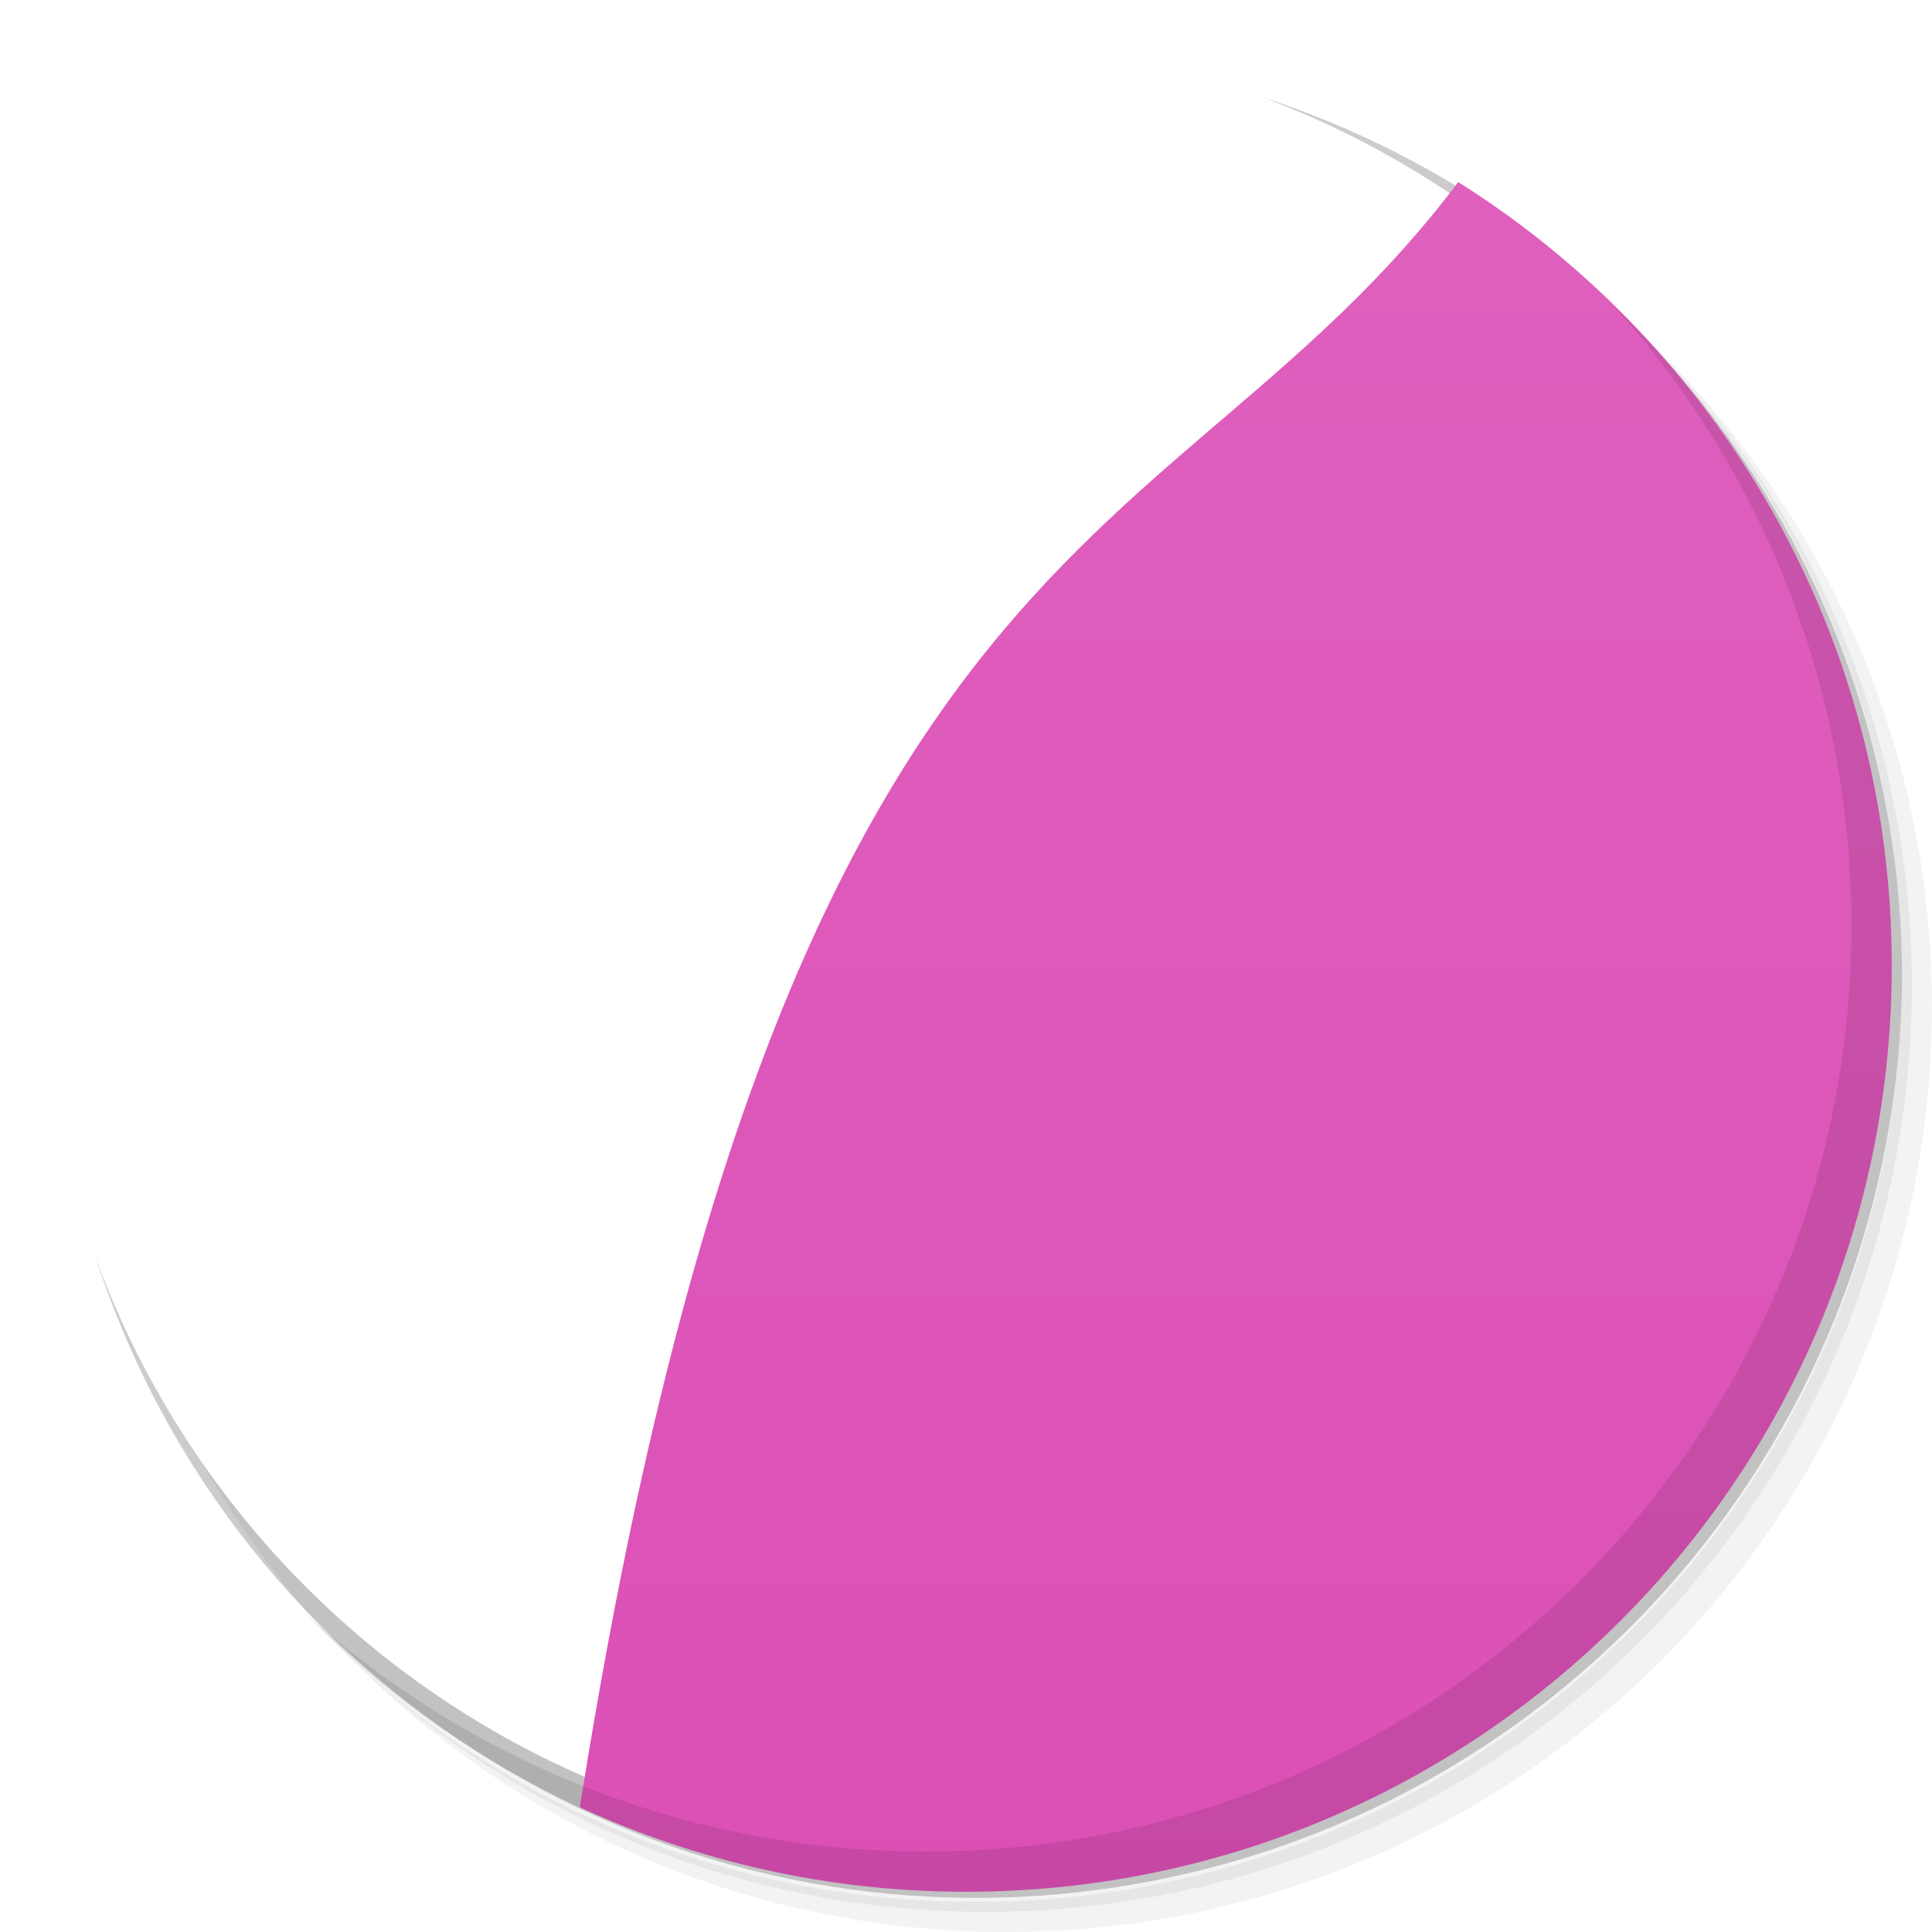
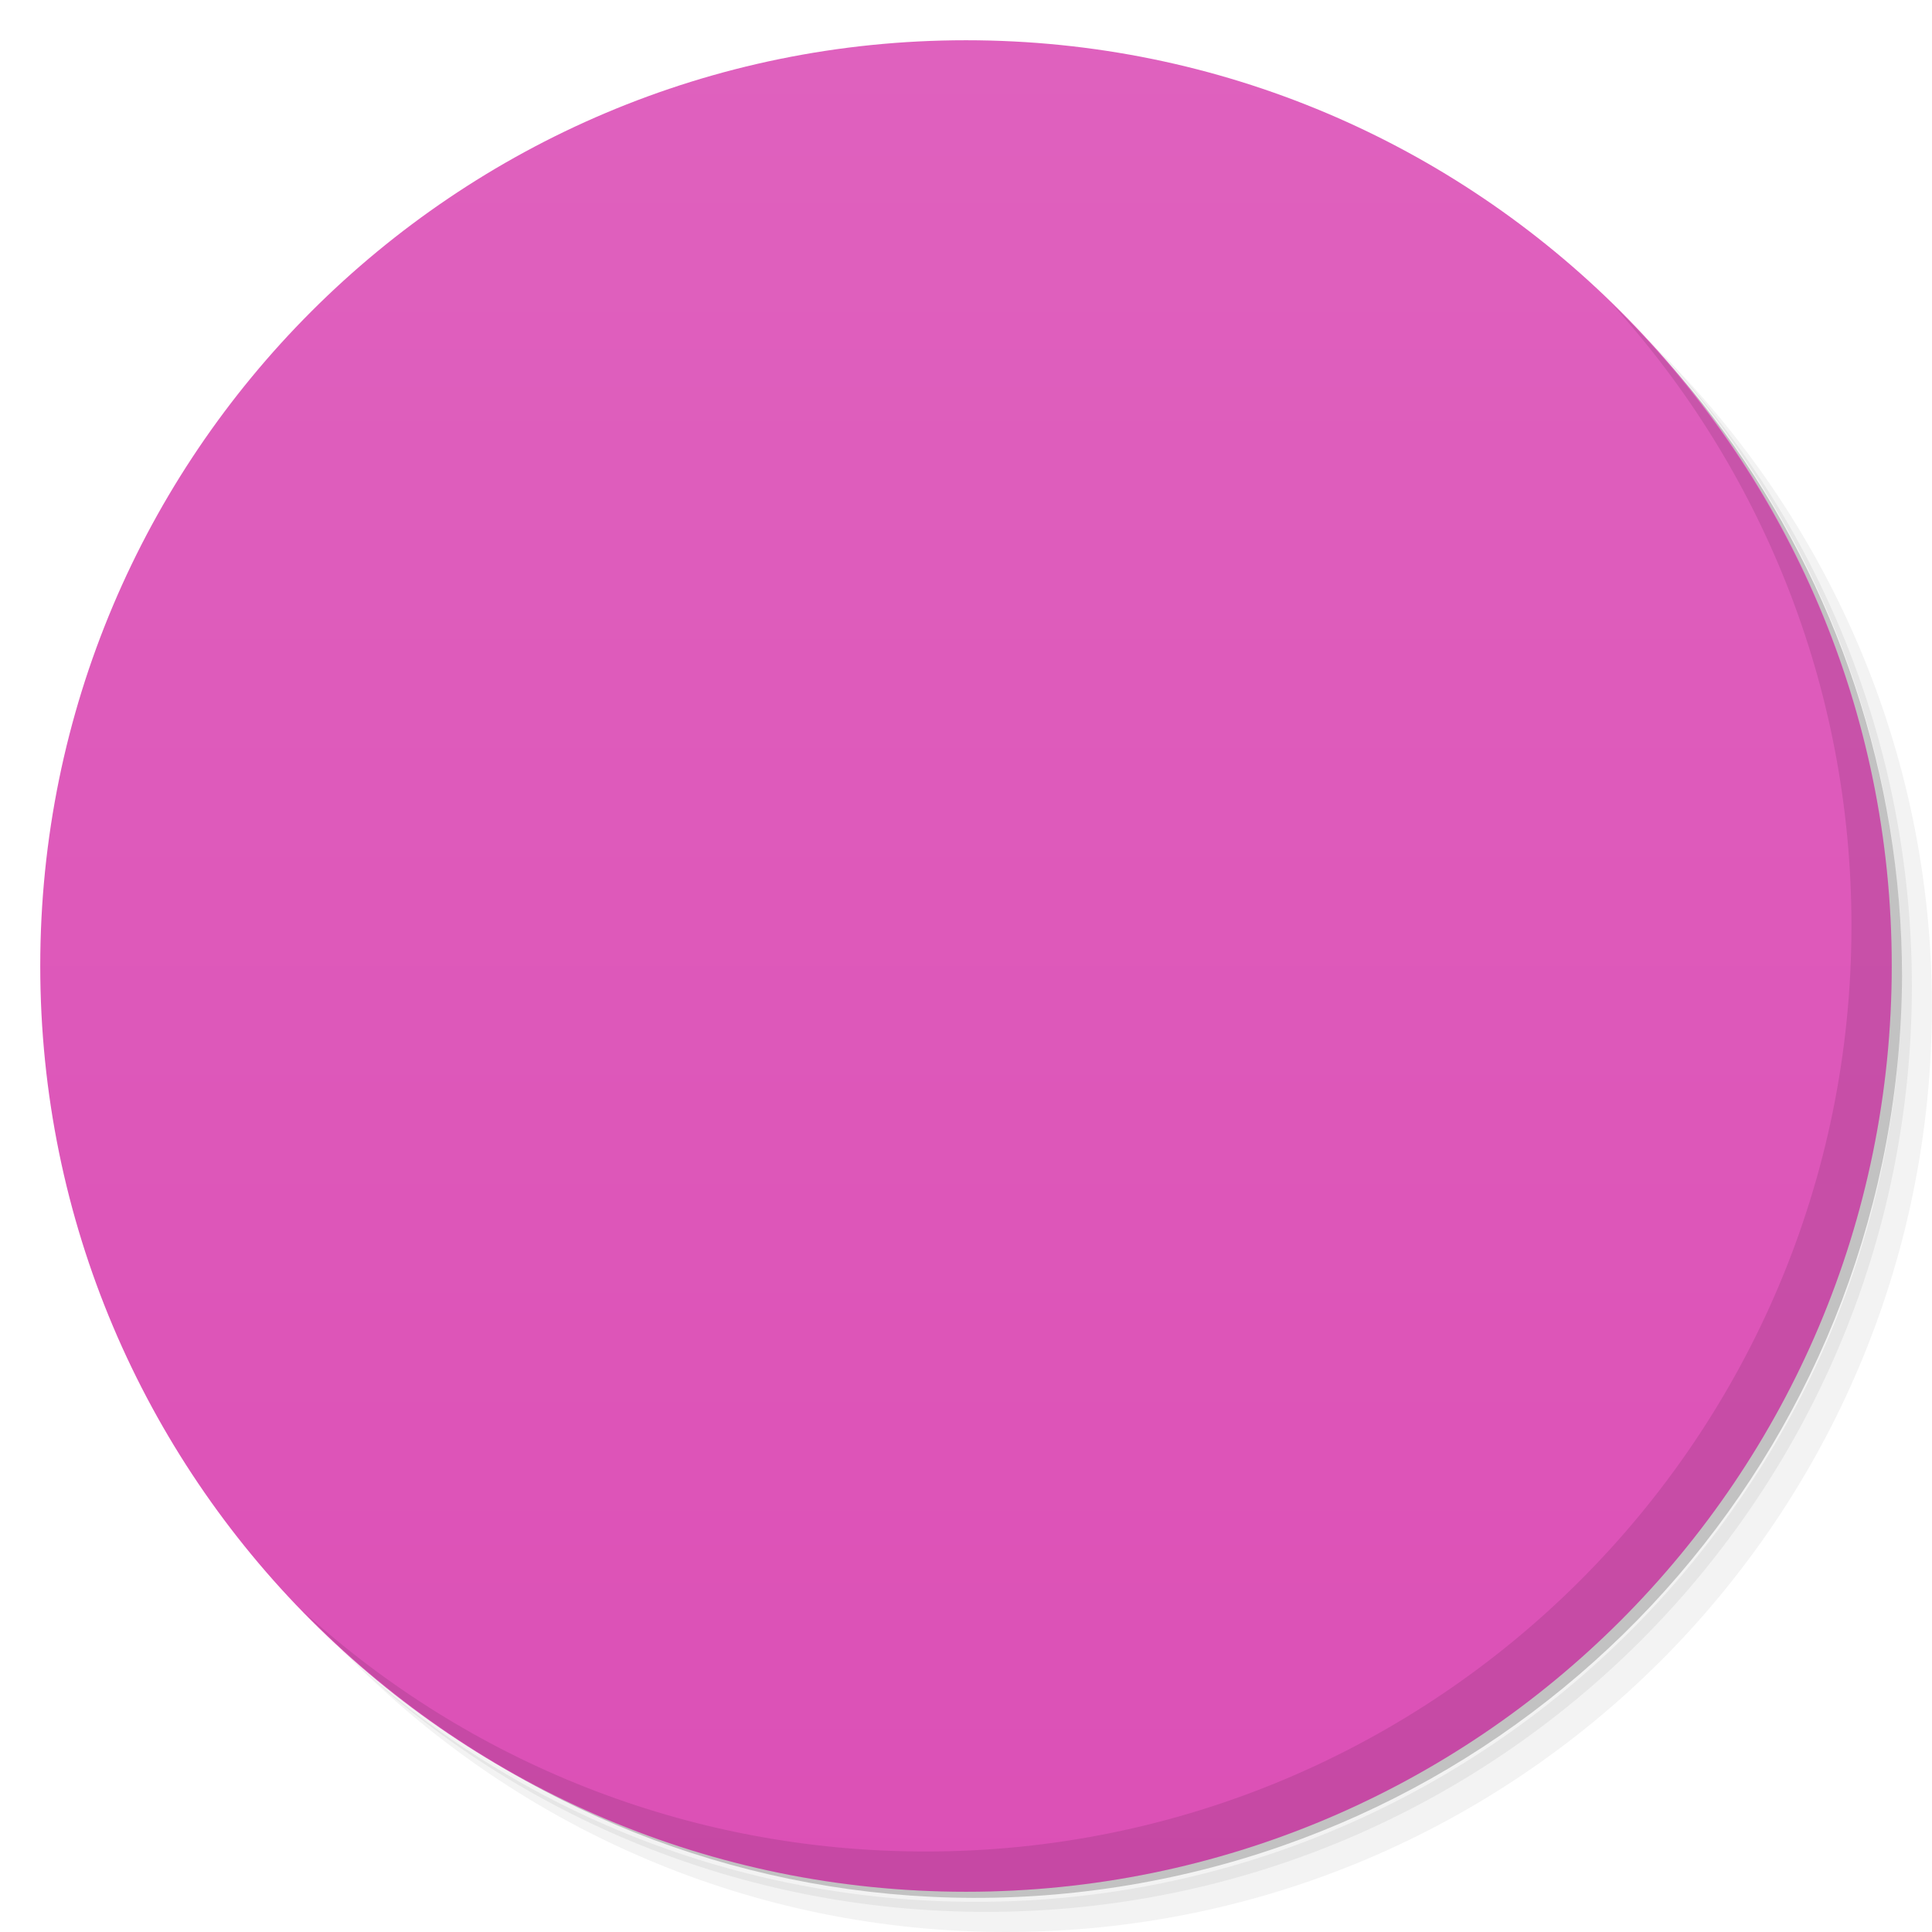
- <svg xmlns="http://www.w3.org/2000/svg" xmlns:xlink="http://www.w3.org/1999/xlink" viewBox="0 0 48 48" id="svg115188" version="1.1">
-   <defs id="defs115190">
-     <linearGradient id="linearGradient4194">
-       <stop style="stop-color:#eeeeee;stop-opacity:1;" offset="0" id="stop4196" />
-       <stop style="stop-color:#f8f8f8;stop-opacity:1" offset="1" id="stop4198" />
-     </linearGradient>
-     <linearGradient id="linearGradient4167">
-       <stop style="stop-color:#4ab8e6;stop-opacity:1;" offset="0" id="stop4169" />
-       <stop style="stop-color:#5cbfe8;stop-opacity:1" offset="1" id="stop4171" />
-     </linearGradient>
+ <svg viewBox="0 0 48 48">
+   <defs>
    <linearGradient id="linearGradient3764" x1="1" x2="47" gradientUnits="userSpaceOnUse" gradientTransform="matrix(0,-1,1,0,-1.5e-6,48)">
-       <stop stop-color="#dc50b6" stop-opacity="1" id="stop115193" />
-       <stop offset="1" stop-color="#df61be" stop-opacity="1" id="stop115195" />
+       <stop stop-color="#dc50b6" stop-opacity="1" />
+       <stop offset="1" stop-color="#df61be" stop-opacity="1" />
    </linearGradient>
    <clipPath id="clipPath-625867299">
-       <g transform="translate(0,-1004.362)" id="g115198">
-         <path d="m -24 13 c 0 1.105 -0.672 2 -1.5 2 -0.828 0 -1.5 -0.895 -1.5 -2 0 -1.105 0.672 -2 1.5 -2 0.828 0 1.5 0.895 1.5 2 z" transform="matrix(15.33333,0,0,11.5,415,878.8622)" fill="#1890d0" id="path115200" />
+       <g transform="translate(0,-1004.362)">
+         <path d="m -24 13 c 0 1.105 -0.672 2 -1.5 2 -0.828 0 -1.5 -0.895 -1.5 -2 0 -1.105 0.672 -2 1.5 -2 0.828 0 1.5 0.895 1.5 2 z" transform="matrix(15.33333,0,0,11.5,415,878.8622)" fill="#1890d0" />
      </g>
    </clipPath>
    <clipPath id="clipPath-632394149">
-       <g transform="translate(0,-1004.362)" id="g115203">
-         <path d="m -24 13 c 0 1.105 -0.672 2 -1.5 2 -0.828 0 -1.5 -0.895 -1.5 -2 0 -1.105 0.672 -2 1.5 -2 0.828 0 1.5 0.895 1.5 2 z" transform="matrix(15.33333,0,0,11.5,415,878.8622)" fill="#1890d0" id="path115205" />
+       <g transform="translate(0,-1004.362)">
+         <path d="m -24 13 c 0 1.105 -0.672 2 -1.5 2 -0.828 0 -1.5 -0.895 -1.5 -2 0 -1.105 0.672 -2 1.5 -2 0.828 0 1.5 0.895 1.5 2 z" transform="matrix(15.33333,0,0,11.5,415,878.8622)" fill="#1890d0" />
      </g>
    </clipPath>
-     <linearGradient xlink:href="#linearGradient4167" id="linearGradient4173" x1="0" y1="47" x2="0" y2="1" gradientUnits="userSpaceOnUse" />
-     <linearGradient xlink:href="#linearGradient4194" id="linearGradient4200" x1="0" y1="47" x2="0" y2="1" gradientUnits="userSpaceOnUse" />
  </defs>
-   <g id="g115207">
-     <path d="m 36.31 5 c 5.859 4.062 9.688 10.831 9.688 18.5 c 0 12.426 -10.07 22.5 -22.5 22.5 c -7.669 0 -14.438 -3.828 -18.5 -9.688 c 1.037 1.822 2.306 3.499 3.781 4.969 c 4.085 3.712 9.514 5.969 15.469 5.969 c 12.703 0 23 -10.298 23 -23 c 0 -5.954 -2.256 -11.384 -5.969 -15.469 c -1.469 -1.475 -3.147 -2.744 -4.969 -3.781 z m 4.969 3.781 c 3.854 4.113 6.219 9.637 6.219 15.719 c 0 12.703 -10.297 23 -23 23 c -6.081 0 -11.606 -2.364 -15.719 -6.219 c 4.16 4.144 9.883 6.719 16.219 6.719 c 12.703 0 23 -10.298 23 -23 c 0 -6.335 -2.575 -12.06 -6.719 -16.219 z" opacity="0.05" id="path115209" />
-     <path d="m 41.28 8.781 c 3.712 4.085 5.969 9.514 5.969 15.469 c 0 12.703 -10.297 23 -23 23 c -5.954 0 -11.384 -2.256 -15.469 -5.969 c 4.113 3.854 9.637 6.219 15.719 6.219 c 12.703 0 23 -10.298 23 -23 c 0 -6.081 -2.364 -11.606 -6.219 -15.719 z" opacity="0.1" id="path115211" />
-     <path d="m 31.25 2.375 c 8.615 3.154 14.75 11.417 14.75 21.13 c 0 12.426 -10.07 22.5 -22.5 22.5 c -9.708 0 -17.971 -6.135 -21.12 -14.75 a 23 23 0 0 0 44.875 -7 a 23 23 0 0 0 -16 -21.875 z" opacity="0.2" id="path115213" />
+   <g>
+     <path d="m 36.31 5 c 5.859 4.062 9.688 10.831 9.688 18.5 c 0 12.426 -10.07 22.5 -22.5 22.5 c -7.669 0 -14.438 -3.828 -18.5 -9.688 c 1.037 1.822 2.306 3.499 3.781 4.969 c 4.085 3.712 9.514 5.969 15.469 5.969 c 12.703 0 23 -10.298 23 -23 c 0 -5.954 -2.256 -11.384 -5.969 -15.469 c -1.469 -1.475 -3.147 -2.744 -4.969 -3.781 z m 4.969 3.781 c 3.854 4.113 6.219 9.637 6.219 15.719 c 0 12.703 -10.297 23 -23 23 c -6.081 0 -11.606 -2.364 -15.719 -6.219 c 4.16 4.144 9.883 6.719 16.219 6.719 c 12.703 0 23 -10.298 23 -23 c 0 -6.335 -2.575 -12.06 -6.719 -16.219 z" opacity="0.05" />
+     <path d="m 41.28 8.781 c 3.712 4.085 5.969 9.514 5.969 15.469 c 0 12.703 -10.297 23 -23 23 c -5.954 0 -11.384 -2.256 -15.469 -5.969 c 4.113 3.854 9.637 6.219 15.719 6.219 c 12.703 0 23 -10.298 23 -23 c 0 -6.081 -2.364 -11.606 -6.219 -15.719 z" opacity="0.1" />
+     <path d="m 31.25 2.375 c 8.615 3.154 14.75 11.417 14.75 21.13 c 0 12.426 -10.07 22.5 -22.5 22.5 c -9.708 0 -17.971 -6.135 -21.12 -14.75 a 23 23 0 0 0 44.875 -7 a 23 23 0 0 0 -16 -21.875 z" opacity="0.2" />
  </g>
-   <g id="g115215">
-     <path style="fill:url(#linearGradient3764)" d="M 36.229,4.523 C 29.067,14.045 19.542,12.446 14.406,44.902 17.327,46.245 20.574,47 24,47 36.703,47 47,36.703 47,24 47,15.792 42.697,8.593 36.229,4.523 Z" id="path115217" />
+   <g>
+     <path d="m 24 1 c 12.703 0 23 10.297 23 23 c 0 12.703 -10.297 23 -23 23 -12.703 0 -23 -10.297 -23 -23 0 -12.703 10.297 -23 23 -23 z" fill="url(#linearGradient3764)" fill-opacity="1" />
  </g>
-   <g id="g115219" />
-   <g id="g115221">
-     <g clip-path="url(#clipPath-625867299)" id="g115223">
-       <g transform="translate(1,1)" id="g115225">
-         <g opacity="0.1" id="g115227">
-           <g id="g115229">
-             <path d="m 0 0 l 0 48 l 12.75 0 c 7.828 -14.73 18.16 -33.762 25.938 -48 m -38.688 0" fill="#000" stroke="none" fill-rule="nonzero" fill-opacity="1" id="path115231" />
-             <path d="m 35.594 8 c -0.293 0.035 -0.605 0.152 -0.781 0.25 c -0.234 0.125 -0.27 0.234 -0.375 0.375 c -0.211 0.273 -0.316 0.609 -0.438 1 c -0.242 0.781 -0.492 1.832 -0.625 3.125 c -0.266 2.582 -0.453 5.988 -0.594 9.438 c -0.137 3.449 -0.281 6.902 -0.625 9.469 c -0.172 1.285 -0.359 2.422 -0.625 3.125 c -0.031 0.082 -0.152 0.055 -0.188 0.125 c -0.238 -0.535 -0.477 -1.359 -0.625 -2.375 c -0.297 -2.027 -0.32 -4.723 -0.438 -7.469 c -0.117 -2.746 -0.32 -5.5 -0.625 -7.594 c -0.152 -1.047 -0.332 -1.957 -0.625 -2.625 c -0.148 -0.336 -0.301 -0.625 -0.563 -0.875 c -0.273 -0.25 -0.605 -0.5 -1.25 -0.5 c -0.5 0 -1.125 0.188 -1.441 0.375 c -0.313 0.188 -0.453 0.387 -0.625 0.625 c -0.34 0.48 -0.465 1.055 -0.625 1.75 c -0.316 1.391 -0.516 3.184 -0.625 4.969 c -0.105 1.785 -0.16 3.586 -0.438 4.875 c -0.145 0.645 -0.43 1.199 -0.625 1.5 c -0.105 0.152 -0.152 0.227 -0.191 0.25 c -0.043 0 -0.117 -0.074 -0.188 -0.125 c -0.117 -0.086 -0.32 -0.332 -0.441 -0.625 c -0.23 -0.582 -0.359 -1.473 -0.438 -2.375 c -0.078 -0.902 -0.016 -1.852 -0.375 -2.625 c -0.18 -0.387 -0.414 -0.703 -0.875 -1 c -0.461 -0.293 -1.324 -0.488 -2.063 -0.469 c -0.895 0.039 -1.441 0.418 -1.813 0.844 c -0.371 0.426 -0.684 0.922 -0.848 1.5 c -0.32 1.16 -0.316 2.684 -0.402 4.125 c -0.086 1.445 -0.176 2.84 -0.441 3.844 c -0.117 0.453 -0.434 0.785 -0.594 1 c -0.059 -0.086 -0.156 -0.121 -0.219 -0.25 c -0.238 -0.512 -0.465 -1.285 -0.625 -2.25 c -0.32 -1.926 -0.453 -4.492 -0.594 -7.094 c -0.141 -2.602 -0.148 -5.238 -0.438 -7.219 c -0.148 -0.988 -0.355 -1.836 -0.625 -2.469 c -0.137 -0.316 -0.387 -0.512 -0.625 -0.75 c -0.242 -0.238 -0.531 -0.625 -1.191 -0.625 c -0.621 0 -1.254 0.277 -1.5 0.5 c -0.246 0.223 -0.238 0.461 -0.375 0.75 c -0.27 0.578 -0.473 1.324 -0.625 2.219 c -0.301 1.789 -0.465 4.133 -0.625 6.469 c -0.16 2.34 -0.305 4.664 -0.625 6.375 c -0.16 0.855 -0.398 1.535 -0.625 1.969 c -0.133 -0.223 -0.52 -0.484 -0.625 -0.875 c -0.262 -0.977 -0.305 -2.223 -0.438 -3.594 c -0.129 -1.371 -0.207 -2.785 -0.563 -3.875 c -0.18 -0.543 -0.5 -1.07 -0.875 -1.469 c -0.375 -0.398 -1.012 -0.75 -1.875 -0.75 c -0.43 0 -0.832 0.121 -1.125 0.281 l 0 14.188 c 0.07 -1.285 0.086 -2.648 0.125 -4.03 c 0.066 -2.469 0.203 -4.895 0.438 -6.719 c 0.117 -0.906 0.164 -1.625 0.375 -2.094 c 0.074 -0.16 0.184 -0.293 0.25 -0.375 c 0.027 0.012 0.105 0.039 0.188 0.125 c 0.188 0.203 0.219 0.617 0.375 1.094 c 0.312 0.961 0.492 2.262 0.625 3.625 c 0.133 1.367 0.336 2.758 0.625 3.844 c 0.145 0.547 0.313 0.98 0.625 1.375 c 0.156 0.203 0.336 0.477 0.625 0.625 c 0.289 0.16 0.625 0.238 1.063 0.25 c 0.602 0 1.168 -0.27 1.438 -0.5 c 0.273 -0.223 0.48 -0.461 0.625 -0.75 c 0.297 -0.566 0.461 -1.316 0.625 -2.219 c 0.332 -1.781 0.465 -4.04 0.625 -6.375 c 0.16 -2.34 0.336 -4.742 0.625 -6.469 c 0.117 -0.695 0.215 -1.184 0.375 -1.625 c 0.172 0.5 0.508 1.191 0.625 2 c 0.281 1.918 0.488 4.492 0.625 7.094 c 0.145 2.605 0.293 5.227 0.625 7.219 c 0.168 1 0.32 1.859 0.625 2.5 c 0.152 0.324 0.359 0.508 0.625 0.75 c 0.27 0.246 0.586 0.609 1.219 0.625 c 0.891 0.039 1.703 -0.461 2.063 -0.875 c 0.363 -0.41 0.477 -0.93 0.625 -1.5 c 0.301 -1.133 0.539 -2.52 0.625 -3.969 c 0.086 -1.441 0.09 -2.844 0.375 -3.875 c 0.145 -0.512 0.242 -0.898 0.441 -1.125 c 0.191 -0.223 0.395 -0.25 0.438 -0.25 c 0.234 0 0.246 0.047 0.375 0.125 c 0.125 0.082 0.305 0.223 0.441 0.5 c 0.262 0.559 0.355 1.48 0.438 2.375 c 0.074 0.898 0.066 1.855 0.375 2.625 c 0.156 0.387 0.402 0.695 0.816 1 c 0.406 0.309 1.148 0.469 1.875 0.469 c 0.5 0 0.941 -0.055 1.25 -0.25 c 0.305 -0.184 0.465 -0.477 0.625 -0.719 c 0.316 -0.477 0.477 -1.055 0.625 -1.75 c 0.297 -1.387 0.52 -3.215 0.625 -5 c 0.102 -1.781 0.074 -3.555 0.375 -4.844 c 0.145 -0.641 0.41 -1.074 0.625 -1.375 c 0.051 0.082 0.195 0.141 0.25 0.25 c 0.23 0.535 0.477 1.363 0.625 2.375 c 0.297 2.027 0.258 4.723 0.375 7.469 c 0.113 2.746 0.316 5.504 0.625 7.594 c 0.148 1.047 0.328 1.961 0.625 2.625 c 0.145 0.336 0.359 0.605 0.625 0.855 c 0.262 0.25 0.777 0.5 1.438 0.5 c 0.379 0 0.613 -0.129 0.844 -0.25 c 0.234 -0.125 0.469 -0.203 0.594 -0.355 c 0.258 -0.285 0.473 -0.59 0.625 -1 c 0.313 -0.813 0.449 -1.938 0.625 -3.25 c 0.352 -2.621 0.457 -6.141 0.594 -9.594 c 0.141 -3.449 0.367 -6.898 0.625 -9.438 c 0.098 -0.949 0.078 -1.605 0.219 -2.25 c 0.199 0.766 0.457 1.656 0.594 2.844 c 0.324 2.781 0.707 6.527 0.875 10.219 c 0.172 3.695 0.32 7.445 0.625 10.219 c 0.156 1.395 0.375 2.504 0.625 3.355 c 0.129 0.418 0.176 0.711 0.375 1 c 0.105 0.141 0.23 0.355 0.441 0.5 c 0.207 0.133 0.563 0.262 1 0.25 c 0.613 -0.039 1.012 -0.277 1.25 -0.5 c 0.238 -0.23 0.488 -0.473 0.625 -0.75 c 0.273 -0.582 0.461 -1.332 0.625 -2.23 c 0.32 -1.77 0.445 -4.176 0.625 -6.5 c 0.176 -2.313 0.313 -4.629 0.625 -6.344 c 0.152 -0.852 0.41 -1.516 0.625 -1.969 c 0.121 0.219 0.277 0.352 0.375 0.719 c 0.254 0.969 0.309 2.371 0.438 3.75 c 0.129 1.383 0.27 2.742 0.625 3.844 c 0.176 0.563 0.434 1.105 0.813 1.5 c 0.246 0.273 0.676 0.492 1.188 0.625 l 0 -2.594 c -0.27 -0.953 -0.441 -2.215 -0.563 -3.5 c -0.129 -1.375 -0.34 -2.668 -0.625 -3.75 c -0.145 -0.539 -0.305 -1.074 -0.625 -1.469 c -0.16 -0.195 -0.316 -0.344 -0.625 -0.5 c -0.309 -0.156 -0.75 -0.262 -1.188 -0.25 c -0.617 0 -1.012 0.277 -1.25 0.5 c -0.238 0.223 -0.301 0.461 -0.438 0.75 c -0.277 0.578 -0.465 1.332 -0.625 2.219 c -0.324 1.781 -0.637 4.148 -0.816 6.469 c -0.176 2.324 -0.313 4.66 -0.625 6.375 c -0.113 0.648 -0.285 1.039 -0.438 1.48 c -0.215 -0.754 -0.48 -1.781 -0.625 -3.105 c -0.301 -2.727 -0.457 -6.395 -0.625 -10.09 c -0.168 -3.695 -0.234 -7.395 -0.563 -10.219 c -0.16 -1.41 -0.355 -2.59 -0.625 -3.469 c -0.133 -0.438 -0.23 -0.824 -0.438 -1.125 c -0.105 -0.152 -0.254 -0.238 -0.441 -0.375 c -0.184 -0.137 -0.586 -0.332 -1 -0.375 c -0.102 -0.008 -0.184 -0.012 -0.277 0 m 0.008 -0.004" fill="#000" stroke="none" fill-rule="nonzero" fill-opacity="1" id="path115233" />
+   <g />
+   <g>
+     <g clip-path="url(#clipPath-625867299)">
+       <g transform="translate(1,1)">
+         <g opacity="0.1">
+           <g>
+             <path d="m 0 0 l 0 48 l 12.75 0 c 7.828 -14.73 18.16 -33.762 25.938 -48 m -38.688 0" fill="#000" stroke="none" fill-rule="nonzero" fill-opacity="1" />
+             <path d="m 35.594 8 c -0.293 0.035 -0.605 0.152 -0.781 0.25 c -0.234 0.125 -0.27 0.234 -0.375 0.375 c -0.211 0.273 -0.316 0.609 -0.438 1 c -0.242 0.781 -0.492 1.832 -0.625 3.125 c -0.266 2.582 -0.453 5.988 -0.594 9.438 c -0.137 3.449 -0.281 6.902 -0.625 9.469 c -0.172 1.285 -0.359 2.422 -0.625 3.125 c -0.031 0.082 -0.152 0.055 -0.188 0.125 c -0.238 -0.535 -0.477 -1.359 -0.625 -2.375 c -0.297 -2.027 -0.32 -4.723 -0.438 -7.469 c -0.117 -2.746 -0.32 -5.5 -0.625 -7.594 c -0.152 -1.047 -0.332 -1.957 -0.625 -2.625 c -0.148 -0.336 -0.301 -0.625 -0.563 -0.875 c -0.273 -0.25 -0.605 -0.5 -1.25 -0.5 c -0.5 0 -1.125 0.188 -1.441 0.375 c -0.313 0.188 -0.453 0.387 -0.625 0.625 c -0.34 0.48 -0.465 1.055 -0.625 1.75 c -0.316 1.391 -0.516 3.184 -0.625 4.969 c -0.105 1.785 -0.16 3.586 -0.438 4.875 c -0.145 0.645 -0.43 1.199 -0.625 1.5 c -0.105 0.152 -0.152 0.227 -0.191 0.25 c -0.043 0 -0.117 -0.074 -0.188 -0.125 c -0.117 -0.086 -0.32 -0.332 -0.441 -0.625 c -0.23 -0.582 -0.359 -1.473 -0.438 -2.375 c -0.078 -0.902 -0.016 -1.852 -0.375 -2.625 c -0.18 -0.387 -0.414 -0.703 -0.875 -1 c -0.461 -0.293 -1.324 -0.488 -2.063 -0.469 c -0.895 0.039 -1.441 0.418 -1.813 0.844 c -0.371 0.426 -0.684 0.922 -0.848 1.5 c -0.32 1.16 -0.316 2.684 -0.402 4.125 c -0.086 1.445 -0.176 2.84 -0.441 3.844 c -0.117 0.453 -0.434 0.785 -0.594 1 c -0.059 -0.086 -0.156 -0.121 -0.219 -0.25 c -0.238 -0.512 -0.465 -1.285 -0.625 -2.25 c -0.32 -1.926 -0.453 -4.492 -0.594 -7.094 c -0.141 -2.602 -0.148 -5.238 -0.438 -7.219 c -0.148 -0.988 -0.355 -1.836 -0.625 -2.469 c -0.137 -0.316 -0.387 -0.512 -0.625 -0.75 c -0.242 -0.238 -0.531 -0.625 -1.191 -0.625 c -0.621 0 -1.254 0.277 -1.5 0.5 c -0.246 0.223 -0.238 0.461 -0.375 0.75 c -0.27 0.578 -0.473 1.324 -0.625 2.219 c -0.301 1.789 -0.465 4.133 -0.625 6.469 c -0.16 2.34 -0.305 4.664 -0.625 6.375 c -0.16 0.855 -0.398 1.535 -0.625 1.969 c -0.133 -0.223 -0.52 -0.484 -0.625 -0.875 c -0.262 -0.977 -0.305 -2.223 -0.438 -3.594 c -0.129 -1.371 -0.207 -2.785 -0.563 -3.875 c -0.18 -0.543 -0.5 -1.07 -0.875 -1.469 c -0.375 -0.398 -1.012 -0.75 -1.875 -0.75 c -0.43 0 -0.832 0.121 -1.125 0.281 l 0 14.188 c 0.07 -1.285 0.086 -2.648 0.125 -4.03 c 0.066 -2.469 0.203 -4.895 0.438 -6.719 c 0.117 -0.906 0.164 -1.625 0.375 -2.094 c 0.074 -0.16 0.184 -0.293 0.25 -0.375 c 0.027 0.012 0.105 0.039 0.188 0.125 c 0.188 0.203 0.219 0.617 0.375 1.094 c 0.312 0.961 0.492 2.262 0.625 3.625 c 0.133 1.367 0.336 2.758 0.625 3.844 c 0.145 0.547 0.313 0.98 0.625 1.375 c 0.156 0.203 0.336 0.477 0.625 0.625 c 0.289 0.16 0.625 0.238 1.063 0.25 c 0.602 0 1.168 -0.27 1.438 -0.5 c 0.273 -0.223 0.48 -0.461 0.625 -0.75 c 0.297 -0.566 0.461 -1.316 0.625 -2.219 c 0.332 -1.781 0.465 -4.04 0.625 -6.375 c 0.16 -2.34 0.336 -4.742 0.625 -6.469 c 0.117 -0.695 0.215 -1.184 0.375 -1.625 c 0.172 0.5 0.508 1.191 0.625 2 c 0.281 1.918 0.488 4.492 0.625 7.094 c 0.145 2.605 0.293 5.227 0.625 7.219 c 0.168 1 0.32 1.859 0.625 2.5 c 0.152 0.324 0.359 0.508 0.625 0.75 c 0.27 0.246 0.586 0.609 1.219 0.625 c 0.891 0.039 1.703 -0.461 2.063 -0.875 c 0.363 -0.41 0.477 -0.93 0.625 -1.5 c 0.301 -1.133 0.539 -2.52 0.625 -3.969 c 0.086 -1.441 0.09 -2.844 0.375 -3.875 c 0.145 -0.512 0.242 -0.898 0.441 -1.125 c 0.191 -0.223 0.395 -0.25 0.438 -0.25 c 0.234 0 0.246 0.047 0.375 0.125 c 0.125 0.082 0.305 0.223 0.441 0.5 c 0.262 0.559 0.355 1.48 0.438 2.375 c 0.074 0.898 0.066 1.855 0.375 2.625 c 0.156 0.387 0.402 0.695 0.816 1 c 0.406 0.309 1.148 0.469 1.875 0.469 c 0.5 0 0.941 -0.055 1.25 -0.25 c 0.305 -0.184 0.465 -0.477 0.625 -0.719 c 0.316 -0.477 0.477 -1.055 0.625 -1.75 c 0.297 -1.387 0.52 -3.215 0.625 -5 c 0.102 -1.781 0.074 -3.555 0.375 -4.844 c 0.145 -0.641 0.41 -1.074 0.625 -1.375 c 0.051 0.082 0.195 0.141 0.25 0.25 c 0.23 0.535 0.477 1.363 0.625 2.375 c 0.297 2.027 0.258 4.723 0.375 7.469 c 0.113 2.746 0.316 5.504 0.625 7.594 c 0.148 1.047 0.328 1.961 0.625 2.625 c 0.145 0.336 0.359 0.605 0.625 0.855 c 0.262 0.25 0.777 0.5 1.438 0.5 c 0.379 0 0.613 -0.129 0.844 -0.25 c 0.234 -0.125 0.469 -0.203 0.594 -0.355 c 0.258 -0.285 0.473 -0.59 0.625 -1 c 0.313 -0.813 0.449 -1.938 0.625 -3.25 c 0.352 -2.621 0.457 -6.141 0.594 -9.594 c 0.141 -3.449 0.367 -6.898 0.625 -9.438 c 0.098 -0.949 0.078 -1.605 0.219 -2.25 c 0.199 0.766 0.457 1.656 0.594 2.844 c 0.324 2.781 0.707 6.527 0.875 10.219 c 0.172 3.695 0.32 7.445 0.625 10.219 c 0.156 1.395 0.375 2.504 0.625 3.355 c 0.129 0.418 0.176 0.711 0.375 1 c 0.105 0.141 0.23 0.355 0.441 0.5 c 0.207 0.133 0.563 0.262 1 0.25 c 0.613 -0.039 1.012 -0.277 1.25 -0.5 c 0.238 -0.23 0.488 -0.473 0.625 -0.75 c 0.273 -0.582 0.461 -1.332 0.625 -2.23 c 0.32 -1.77 0.445 -4.176 0.625 -6.5 c 0.176 -2.313 0.313 -4.629 0.625 -6.344 c 0.152 -0.852 0.41 -1.516 0.625 -1.969 c 0.121 0.219 0.277 0.352 0.375 0.719 c 0.254 0.969 0.309 2.371 0.438 3.75 c 0.129 1.383 0.27 2.742 0.625 3.844 c 0.176 0.563 0.434 1.105 0.813 1.5 c 0.246 0.273 0.676 0.492 1.188 0.625 l 0 -2.594 c -0.27 -0.953 -0.441 -2.215 -0.563 -3.5 c -0.129 -1.375 -0.34 -2.668 -0.625 -3.75 c -0.145 -0.539 -0.305 -1.074 -0.625 -1.469 c -0.16 -0.195 -0.316 -0.344 -0.625 -0.5 c -0.309 -0.156 -0.75 -0.262 -1.188 -0.25 c -0.617 0 -1.012 0.277 -1.25 0.5 c -0.238 0.223 -0.301 0.461 -0.438 0.75 c -0.277 0.578 -0.465 1.332 -0.625 2.219 c -0.324 1.781 -0.637 4.148 -0.816 6.469 c -0.176 2.324 -0.313 4.66 -0.625 6.375 c -0.113 0.648 -0.285 1.039 -0.438 1.48 c -0.215 -0.754 -0.48 -1.781 -0.625 -3.105 c -0.301 -2.727 -0.457 -6.395 -0.625 -10.09 c -0.168 -3.695 -0.234 -7.395 -0.563 -10.219 c -0.16 -1.41 -0.355 -2.59 -0.625 -3.469 c -0.133 -0.438 -0.23 -0.824 -0.438 -1.125 c -0.105 -0.152 -0.254 -0.238 -0.441 -0.375 c -0.184 -0.137 -0.586 -0.332 -1 -0.375 c -0.102 -0.008 -0.184 -0.012 -0.277 0 m 0.008 -0.004" fill="#000" stroke="none" fill-rule="nonzero" fill-opacity="1" />
          </g>
        </g>
      </g>
    </g>
  </g>
-   <g id="g115235">
-     <g clip-path="url(#clipPath-632394149)" id="g115237">
-       <g id="g115239">
-         <path d="m 0 0 l 0 48 l 12.75 0 c 7.828 -14.73 18.16 -33.762 25.938 -48 m -38.688 0" id="path115241" stroke="none" fill-rule="nonzero" fill-opacity="1" fill="#4ab8e6" style="fill-opacity:1.0;fill:url(#linearGradient4173)" />
-         <path d="m 35.594 8 c -0.293 0.035 -0.605 0.152 -0.781 0.25 c -0.234 0.125 -0.27 0.234 -0.375 0.375 c -0.211 0.273 -0.316 0.609 -0.438 1 c -0.242 0.781 -0.492 1.832 -0.625 3.125 c -0.266 2.582 -0.453 5.988 -0.594 9.438 c -0.137 3.449 -0.281 6.902 -0.625 9.469 c -0.172 1.285 -0.359 2.422 -0.625 3.125 c -0.031 0.082 -0.152 0.055 -0.188 0.125 c -0.238 -0.535 -0.477 -1.359 -0.625 -2.375 c -0.297 -2.027 -0.32 -4.723 -0.438 -7.469 c -0.117 -2.746 -0.32 -5.5 -0.625 -7.594 c -0.152 -1.047 -0.332 -1.957 -0.625 -2.625 c -0.148 -0.336 -0.301 -0.625 -0.563 -0.875 c -0.273 -0.25 -0.605 -0.5 -1.25 -0.5 c -0.5 0 -1.125 0.188 -1.441 0.375 c -0.313 0.188 -0.453 0.387 -0.625 0.625 c -0.34 0.48 -0.465 1.055 -0.625 1.75 c -0.316 1.391 -0.516 3.184 -0.625 4.969 c -0.105 1.785 -0.16 3.586 -0.438 4.875 c -0.145 0.645 -0.43 1.199 -0.625 1.5 c -0.105 0.152 -0.152 0.227 -0.191 0.25 c -0.043 0 -0.117 -0.074 -0.188 -0.125 c -0.117 -0.086 -0.32 -0.332 -0.441 -0.625 c -0.23 -0.582 -0.359 -1.473 -0.438 -2.375 c -0.078 -0.902 -0.016 -1.852 -0.375 -2.625 c -0.18 -0.387 -0.414 -0.703 -0.875 -1 c -0.461 -0.293 -1.324 -0.488 -2.063 -0.469 c -0.895 0.039 -1.441 0.418 -1.813 0.844 c -0.371 0.426 -0.684 0.922 -0.848 1.5 c -0.32 1.16 -0.316 2.684 -0.402 4.125 c -0.086 1.445 -0.176 2.84 -0.441 3.844 c -0.117 0.453 -0.434 0.785 -0.594 1 c -0.059 -0.086 -0.156 -0.121 -0.219 -0.25 c -0.238 -0.512 -0.465 -1.285 -0.625 -2.25 c -0.32 -1.926 -0.453 -4.492 -0.594 -7.094 c -0.141 -2.602 -0.148 -5.238 -0.438 -7.219 c -0.148 -0.988 -0.355 -1.836 -0.625 -2.469 c -0.137 -0.316 -0.387 -0.512 -0.625 -0.75 c -0.242 -0.238 -0.531 -0.625 -1.191 -0.625 c -0.621 0 -1.254 0.277 -1.5 0.5 c -0.246 0.223 -0.238 0.461 -0.375 0.75 c -0.27 0.578 -0.473 1.324 -0.625 2.219 c -0.301 1.789 -0.465 4.133 -0.625 6.469 c -0.16 2.34 -0.305 4.664 -0.625 6.375 c -0.16 0.855 -0.398 1.535 -0.625 1.969 c -0.133 -0.223 -0.52 -0.484 -0.625 -0.875 c -0.262 -0.977 -0.305 -2.223 -0.438 -3.594 c -0.129 -1.371 -0.207 -2.785 -0.563 -3.875 c -0.18 -0.543 -0.5 -1.07 -0.875 -1.469 c -0.375 -0.398 -1.012 -0.75 -1.875 -0.75 c -0.43 0 -0.832 0.121 -1.125 0.281 l 0 14.188 c 0.07 -1.285 0.086 -2.648 0.125 -4.03 c 0.066 -2.469 0.203 -4.895 0.438 -6.719 c 0.117 -0.906 0.164 -1.625 0.375 -2.094 c 0.074 -0.16 0.184 -0.293 0.25 -0.375 c 0.027 0.012 0.105 0.039 0.188 0.125 c 0.188 0.203 0.219 0.617 0.375 1.094 c 0.312 0.961 0.492 2.262 0.625 3.625 c 0.133 1.367 0.336 2.758 0.625 3.844 c 0.145 0.547 0.313 0.98 0.625 1.375 c 0.156 0.203 0.336 0.477 0.625 0.625 c 0.289 0.16 0.625 0.238 1.063 0.25 c 0.602 0 1.168 -0.27 1.438 -0.5 c 0.273 -0.223 0.48 -0.461 0.625 -0.75 c 0.297 -0.566 0.461 -1.316 0.625 -2.219 c 0.332 -1.781 0.465 -4.04 0.625 -6.375 c 0.16 -2.34 0.336 -4.742 0.625 -6.469 c 0.117 -0.695 0.215 -1.184 0.375 -1.625 c 0.172 0.5 0.508 1.191 0.625 2 c 0.281 1.918 0.488 4.492 0.625 7.094 c 0.145 2.605 0.293 5.227 0.625 7.219 c 0.168 1 0.32 1.859 0.625 2.5 c 0.152 0.324 0.359 0.508 0.625 0.75 c 0.27 0.246 0.586 0.609 1.219 0.625 c 0.891 0.039 1.703 -0.461 2.063 -0.875 c 0.363 -0.41 0.477 -0.93 0.625 -1.5 c 0.301 -1.133 0.539 -2.52 0.625 -3.969 c 0.086 -1.441 0.09 -2.844 0.375 -3.875 c 0.145 -0.512 0.242 -0.898 0.441 -1.125 c 0.191 -0.223 0.395 -0.25 0.438 -0.25 c 0.234 0 0.246 0.047 0.375 0.125 c 0.125 0.082 0.305 0.223 0.441 0.5 c 0.262 0.559 0.355 1.48 0.438 2.375 c 0.074 0.898 0.066 1.855 0.375 2.625 c 0.156 0.387 0.402 0.695 0.816 1 c 0.406 0.309 1.148 0.469 1.875 0.469 c 0.5 0 0.941 -0.055 1.25 -0.25 c 0.305 -0.184 0.465 -0.477 0.625 -0.719 c 0.316 -0.477 0.477 -1.055 0.625 -1.75 c 0.297 -1.387 0.52 -3.215 0.625 -5 c 0.102 -1.781 0.074 -3.555 0.375 -4.844 c 0.145 -0.641 0.41 -1.074 0.625 -1.375 c 0.051 0.082 0.195 0.141 0.25 0.25 c 0.23 0.535 0.477 1.363 0.625 2.375 c 0.297 2.027 0.258 4.723 0.375 7.469 c 0.113 2.746 0.316 5.504 0.625 7.594 c 0.148 1.047 0.328 1.961 0.625 2.625 c 0.145 0.336 0.359 0.605 0.625 0.855 c 0.262 0.25 0.777 0.5 1.438 0.5 c 0.379 0 0.613 -0.129 0.844 -0.25 c 0.234 -0.125 0.469 -0.203 0.594 -0.355 c 0.258 -0.285 0.473 -0.59 0.625 -1 c 0.313 -0.813 0.449 -1.938 0.625 -3.25 c 0.352 -2.621 0.457 -6.141 0.594 -9.594 c 0.141 -3.449 0.367 -6.898 0.625 -9.438 c 0.098 -0.949 0.078 -1.605 0.219 -2.25 c 0.199 0.766 0.457 1.656 0.594 2.844 c 0.324 2.781 0.707 6.527 0.875 10.219 c 0.172 3.695 0.32 7.445 0.625 10.219 c 0.156 1.395 0.375 2.504 0.625 3.355 c 0.129 0.418 0.176 0.711 0.375 1 c 0.105 0.141 0.23 0.355 0.441 0.5 c 0.207 0.133 0.563 0.262 1 0.25 c 0.613 -0.039 1.012 -0.277 1.25 -0.5 c 0.238 -0.23 0.488 -0.473 0.625 -0.75 c 0.273 -0.582 0.461 -1.332 0.625 -2.23 c 0.32 -1.77 0.445 -4.176 0.625 -6.5 c 0.176 -2.313 0.313 -4.629 0.625 -6.344 c 0.152 -0.852 0.41 -1.516 0.625 -1.969 c 0.121 0.219 0.277 0.352 0.375 0.719 c 0.254 0.969 0.309 2.371 0.438 3.75 c 0.129 1.383 0.27 2.742 0.625 3.844 c 0.176 0.563 0.434 1.105 0.813 1.5 c 0.246 0.273 0.676 0.492 1.188 0.625 l 0 -2.594 c -0.27 -0.953 -0.441 -2.215 -0.563 -3.5 c -0.129 -1.375 -0.34 -2.668 -0.625 -3.75 c -0.145 -0.539 -0.305 -1.074 -0.625 -1.469 c -0.16 -0.195 -0.316 -0.344 -0.625 -0.5 c -0.309 -0.156 -0.75 -0.262 -1.188 -0.25 c -0.617 0 -1.012 0.277 -1.25 0.5 c -0.238 0.223 -0.301 0.461 -0.438 0.75 c -0.277 0.578 -0.465 1.332 -0.625 2.219 c -0.324 1.781 -0.637 4.148 -0.816 6.469 c -0.176 2.324 -0.313 4.66 -0.625 6.375 c -0.113 0.648 -0.285 1.039 -0.438 1.48 c -0.215 -0.754 -0.48 -1.781 -0.625 -3.105 c -0.301 -2.727 -0.457 -6.395 -0.625 -10.09 c -0.168 -3.695 -0.234 -7.395 -0.563 -10.219 c -0.16 -1.41 -0.355 -2.59 -0.625 -3.469 c -0.133 -0.438 -0.23 -0.824 -0.438 -1.125 c -0.105 -0.152 -0.254 -0.238 -0.441 -0.375 c -0.184 -0.137 -0.586 -0.332 -1 -0.375 c -0.102 -0.008 -0.184 -0.012 -0.277 0 m 0.008 -0.004" fill="#f8f8f8" stroke="none" fill-rule="nonzero" fill-opacity="1" id="path115243" style="fill:url(#linearGradient4200);fill-opacity:1" />
+   <g>
+     <g clip-path="url(#clipPath-632394149)">
+       <g>
+         <path d="m 0 0 l 0 48 l 12.75 0 c 7.828 -14.73 18.16 -33.762 25.938 -48 m -38.688 0" fill="#4ab8e6" stroke="none" fill-rule="nonzero" fill-opacity="1" />
+         <path d="m 35.594 8 c -0.293 0.035 -0.605 0.152 -0.781 0.25 c -0.234 0.125 -0.27 0.234 -0.375 0.375 c -0.211 0.273 -0.316 0.609 -0.438 1 c -0.242 0.781 -0.492 1.832 -0.625 3.125 c -0.266 2.582 -0.453 5.988 -0.594 9.438 c -0.137 3.449 -0.281 6.902 -0.625 9.469 c -0.172 1.285 -0.359 2.422 -0.625 3.125 c -0.031 0.082 -0.152 0.055 -0.188 0.125 c -0.238 -0.535 -0.477 -1.359 -0.625 -2.375 c -0.297 -2.027 -0.32 -4.723 -0.438 -7.469 c -0.117 -2.746 -0.32 -5.5 -0.625 -7.594 c -0.152 -1.047 -0.332 -1.957 -0.625 -2.625 c -0.148 -0.336 -0.301 -0.625 -0.563 -0.875 c -0.273 -0.25 -0.605 -0.5 -1.25 -0.5 c -0.5 0 -1.125 0.188 -1.441 0.375 c -0.313 0.188 -0.453 0.387 -0.625 0.625 c -0.34 0.48 -0.465 1.055 -0.625 1.75 c -0.316 1.391 -0.516 3.184 -0.625 4.969 c -0.105 1.785 -0.16 3.586 -0.438 4.875 c -0.145 0.645 -0.43 1.199 -0.625 1.5 c -0.105 0.152 -0.152 0.227 -0.191 0.25 c -0.043 0 -0.117 -0.074 -0.188 -0.125 c -0.117 -0.086 -0.32 -0.332 -0.441 -0.625 c -0.23 -0.582 -0.359 -1.473 -0.438 -2.375 c -0.078 -0.902 -0.016 -1.852 -0.375 -2.625 c -0.18 -0.387 -0.414 -0.703 -0.875 -1 c -0.461 -0.293 -1.324 -0.488 -2.063 -0.469 c -0.895 0.039 -1.441 0.418 -1.813 0.844 c -0.371 0.426 -0.684 0.922 -0.848 1.5 c -0.32 1.16 -0.316 2.684 -0.402 4.125 c -0.086 1.445 -0.176 2.84 -0.441 3.844 c -0.117 0.453 -0.434 0.785 -0.594 1 c -0.059 -0.086 -0.156 -0.121 -0.219 -0.25 c -0.238 -0.512 -0.465 -1.285 -0.625 -2.25 c -0.32 -1.926 -0.453 -4.492 -0.594 -7.094 c -0.141 -2.602 -0.148 -5.238 -0.438 -7.219 c -0.148 -0.988 -0.355 -1.836 -0.625 -2.469 c -0.137 -0.316 -0.387 -0.512 -0.625 -0.75 c -0.242 -0.238 -0.531 -0.625 -1.191 -0.625 c -0.621 0 -1.254 0.277 -1.5 0.5 c -0.246 0.223 -0.238 0.461 -0.375 0.75 c -0.27 0.578 -0.473 1.324 -0.625 2.219 c -0.301 1.789 -0.465 4.133 -0.625 6.469 c -0.16 2.34 -0.305 4.664 -0.625 6.375 c -0.16 0.855 -0.398 1.535 -0.625 1.969 c -0.133 -0.223 -0.52 -0.484 -0.625 -0.875 c -0.262 -0.977 -0.305 -2.223 -0.438 -3.594 c -0.129 -1.371 -0.207 -2.785 -0.563 -3.875 c -0.18 -0.543 -0.5 -1.07 -0.875 -1.469 c -0.375 -0.398 -1.012 -0.75 -1.875 -0.75 c -0.43 0 -0.832 0.121 -1.125 0.281 l 0 14.188 c 0.07 -1.285 0.086 -2.648 0.125 -4.03 c 0.066 -2.469 0.203 -4.895 0.438 -6.719 c 0.117 -0.906 0.164 -1.625 0.375 -2.094 c 0.074 -0.16 0.184 -0.293 0.25 -0.375 c 0.027 0.012 0.105 0.039 0.188 0.125 c 0.188 0.203 0.219 0.617 0.375 1.094 c 0.312 0.961 0.492 2.262 0.625 3.625 c 0.133 1.367 0.336 2.758 0.625 3.844 c 0.145 0.547 0.313 0.98 0.625 1.375 c 0.156 0.203 0.336 0.477 0.625 0.625 c 0.289 0.16 0.625 0.238 1.063 0.25 c 0.602 0 1.168 -0.27 1.438 -0.5 c 0.273 -0.223 0.48 -0.461 0.625 -0.75 c 0.297 -0.566 0.461 -1.316 0.625 -2.219 c 0.332 -1.781 0.465 -4.04 0.625 -6.375 c 0.16 -2.34 0.336 -4.742 0.625 -6.469 c 0.117 -0.695 0.215 -1.184 0.375 -1.625 c 0.172 0.5 0.508 1.191 0.625 2 c 0.281 1.918 0.488 4.492 0.625 7.094 c 0.145 2.605 0.293 5.227 0.625 7.219 c 0.168 1 0.32 1.859 0.625 2.5 c 0.152 0.324 0.359 0.508 0.625 0.75 c 0.27 0.246 0.586 0.609 1.219 0.625 c 0.891 0.039 1.703 -0.461 2.063 -0.875 c 0.363 -0.41 0.477 -0.93 0.625 -1.5 c 0.301 -1.133 0.539 -2.52 0.625 -3.969 c 0.086 -1.441 0.09 -2.844 0.375 -3.875 c 0.145 -0.512 0.242 -0.898 0.441 -1.125 c 0.191 -0.223 0.395 -0.25 0.438 -0.25 c 0.234 0 0.246 0.047 0.375 0.125 c 0.125 0.082 0.305 0.223 0.441 0.5 c 0.262 0.559 0.355 1.48 0.438 2.375 c 0.074 0.898 0.066 1.855 0.375 2.625 c 0.156 0.387 0.402 0.695 0.816 1 c 0.406 0.309 1.148 0.469 1.875 0.469 c 0.5 0 0.941 -0.055 1.25 -0.25 c 0.305 -0.184 0.465 -0.477 0.625 -0.719 c 0.316 -0.477 0.477 -1.055 0.625 -1.75 c 0.297 -1.387 0.52 -3.215 0.625 -5 c 0.102 -1.781 0.074 -3.555 0.375 -4.844 c 0.145 -0.641 0.41 -1.074 0.625 -1.375 c 0.051 0.082 0.195 0.141 0.25 0.25 c 0.23 0.535 0.477 1.363 0.625 2.375 c 0.297 2.027 0.258 4.723 0.375 7.469 c 0.113 2.746 0.316 5.504 0.625 7.594 c 0.148 1.047 0.328 1.961 0.625 2.625 c 0.145 0.336 0.359 0.605 0.625 0.855 c 0.262 0.25 0.777 0.5 1.438 0.5 c 0.379 0 0.613 -0.129 0.844 -0.25 c 0.234 -0.125 0.469 -0.203 0.594 -0.355 c 0.258 -0.285 0.473 -0.59 0.625 -1 c 0.313 -0.813 0.449 -1.938 0.625 -3.25 c 0.352 -2.621 0.457 -6.141 0.594 -9.594 c 0.141 -3.449 0.367 -6.898 0.625 -9.438 c 0.098 -0.949 0.078 -1.605 0.219 -2.25 c 0.199 0.766 0.457 1.656 0.594 2.844 c 0.324 2.781 0.707 6.527 0.875 10.219 c 0.172 3.695 0.32 7.445 0.625 10.219 c 0.156 1.395 0.375 2.504 0.625 3.355 c 0.129 0.418 0.176 0.711 0.375 1 c 0.105 0.141 0.23 0.355 0.441 0.5 c 0.207 0.133 0.563 0.262 1 0.25 c 0.613 -0.039 1.012 -0.277 1.25 -0.5 c 0.238 -0.23 0.488 -0.473 0.625 -0.75 c 0.273 -0.582 0.461 -1.332 0.625 -2.23 c 0.32 -1.77 0.445 -4.176 0.625 -6.5 c 0.176 -2.313 0.313 -4.629 0.625 -6.344 c 0.152 -0.852 0.41 -1.516 0.625 -1.969 c 0.121 0.219 0.277 0.352 0.375 0.719 c 0.254 0.969 0.309 2.371 0.438 3.75 c 0.129 1.383 0.27 2.742 0.625 3.844 c 0.176 0.563 0.434 1.105 0.813 1.5 c 0.246 0.273 0.676 0.492 1.188 0.625 l 0 -2.594 c -0.27 -0.953 -0.441 -2.215 -0.563 -3.5 c -0.129 -1.375 -0.34 -2.668 -0.625 -3.75 c -0.145 -0.539 -0.305 -1.074 -0.625 -1.469 c -0.16 -0.195 -0.316 -0.344 -0.625 -0.5 c -0.309 -0.156 -0.75 -0.262 -1.188 -0.25 c -0.617 0 -1.012 0.277 -1.25 0.5 c -0.238 0.223 -0.301 0.461 -0.438 0.75 c -0.277 0.578 -0.465 1.332 -0.625 2.219 c -0.324 1.781 -0.637 4.148 -0.816 6.469 c -0.176 2.324 -0.313 4.66 -0.625 6.375 c -0.113 0.648 -0.285 1.039 -0.438 1.48 c -0.215 -0.754 -0.48 -1.781 -0.625 -3.105 c -0.301 -2.727 -0.457 -6.395 -0.625 -10.09 c -0.168 -3.695 -0.234 -7.395 -0.563 -10.219 c -0.16 -1.41 -0.355 -2.59 -0.625 -3.469 c -0.133 -0.438 -0.23 -0.824 -0.438 -1.125 c -0.105 -0.152 -0.254 -0.238 -0.441 -0.375 c -0.184 -0.137 -0.586 -0.332 -1 -0.375 c -0.102 -0.008 -0.184 -0.012 -0.277 0 m 0.008 -0.004" fill="#f8f8f8" stroke="none" fill-rule="nonzero" fill-opacity="1" />
      </g>
    </g>
  </g>
-   <g id="g115245">
-     <path d="m 40.03 7.531 c 3.712 4.084 5.969 9.514 5.969 15.469 0 12.703 -10.297 23 -23 23 c -5.954 0 -11.384 -2.256 -15.469 -5.969 4.178 4.291 10.01 6.969 16.469 6.969 c 12.703 0 23 -10.298 23 -23 0 -6.462 -2.677 -12.291 -6.969 -16.469 z" opacity="0.1" id="path115247" />
+   <g>
+     <path d="m 40.03 7.531 c 3.712 4.084 5.969 9.514 5.969 15.469 0 12.703 -10.297 23 -23 23 c -5.954 0 -11.384 -2.256 -15.469 -5.969 4.178 4.291 10.01 6.969 16.469 6.969 c 12.703 0 23 -10.298 23 -23 0 -6.462 -2.677 -12.291 -6.969 -16.469 z" opacity="0.1" />
  </g>
</svg>
